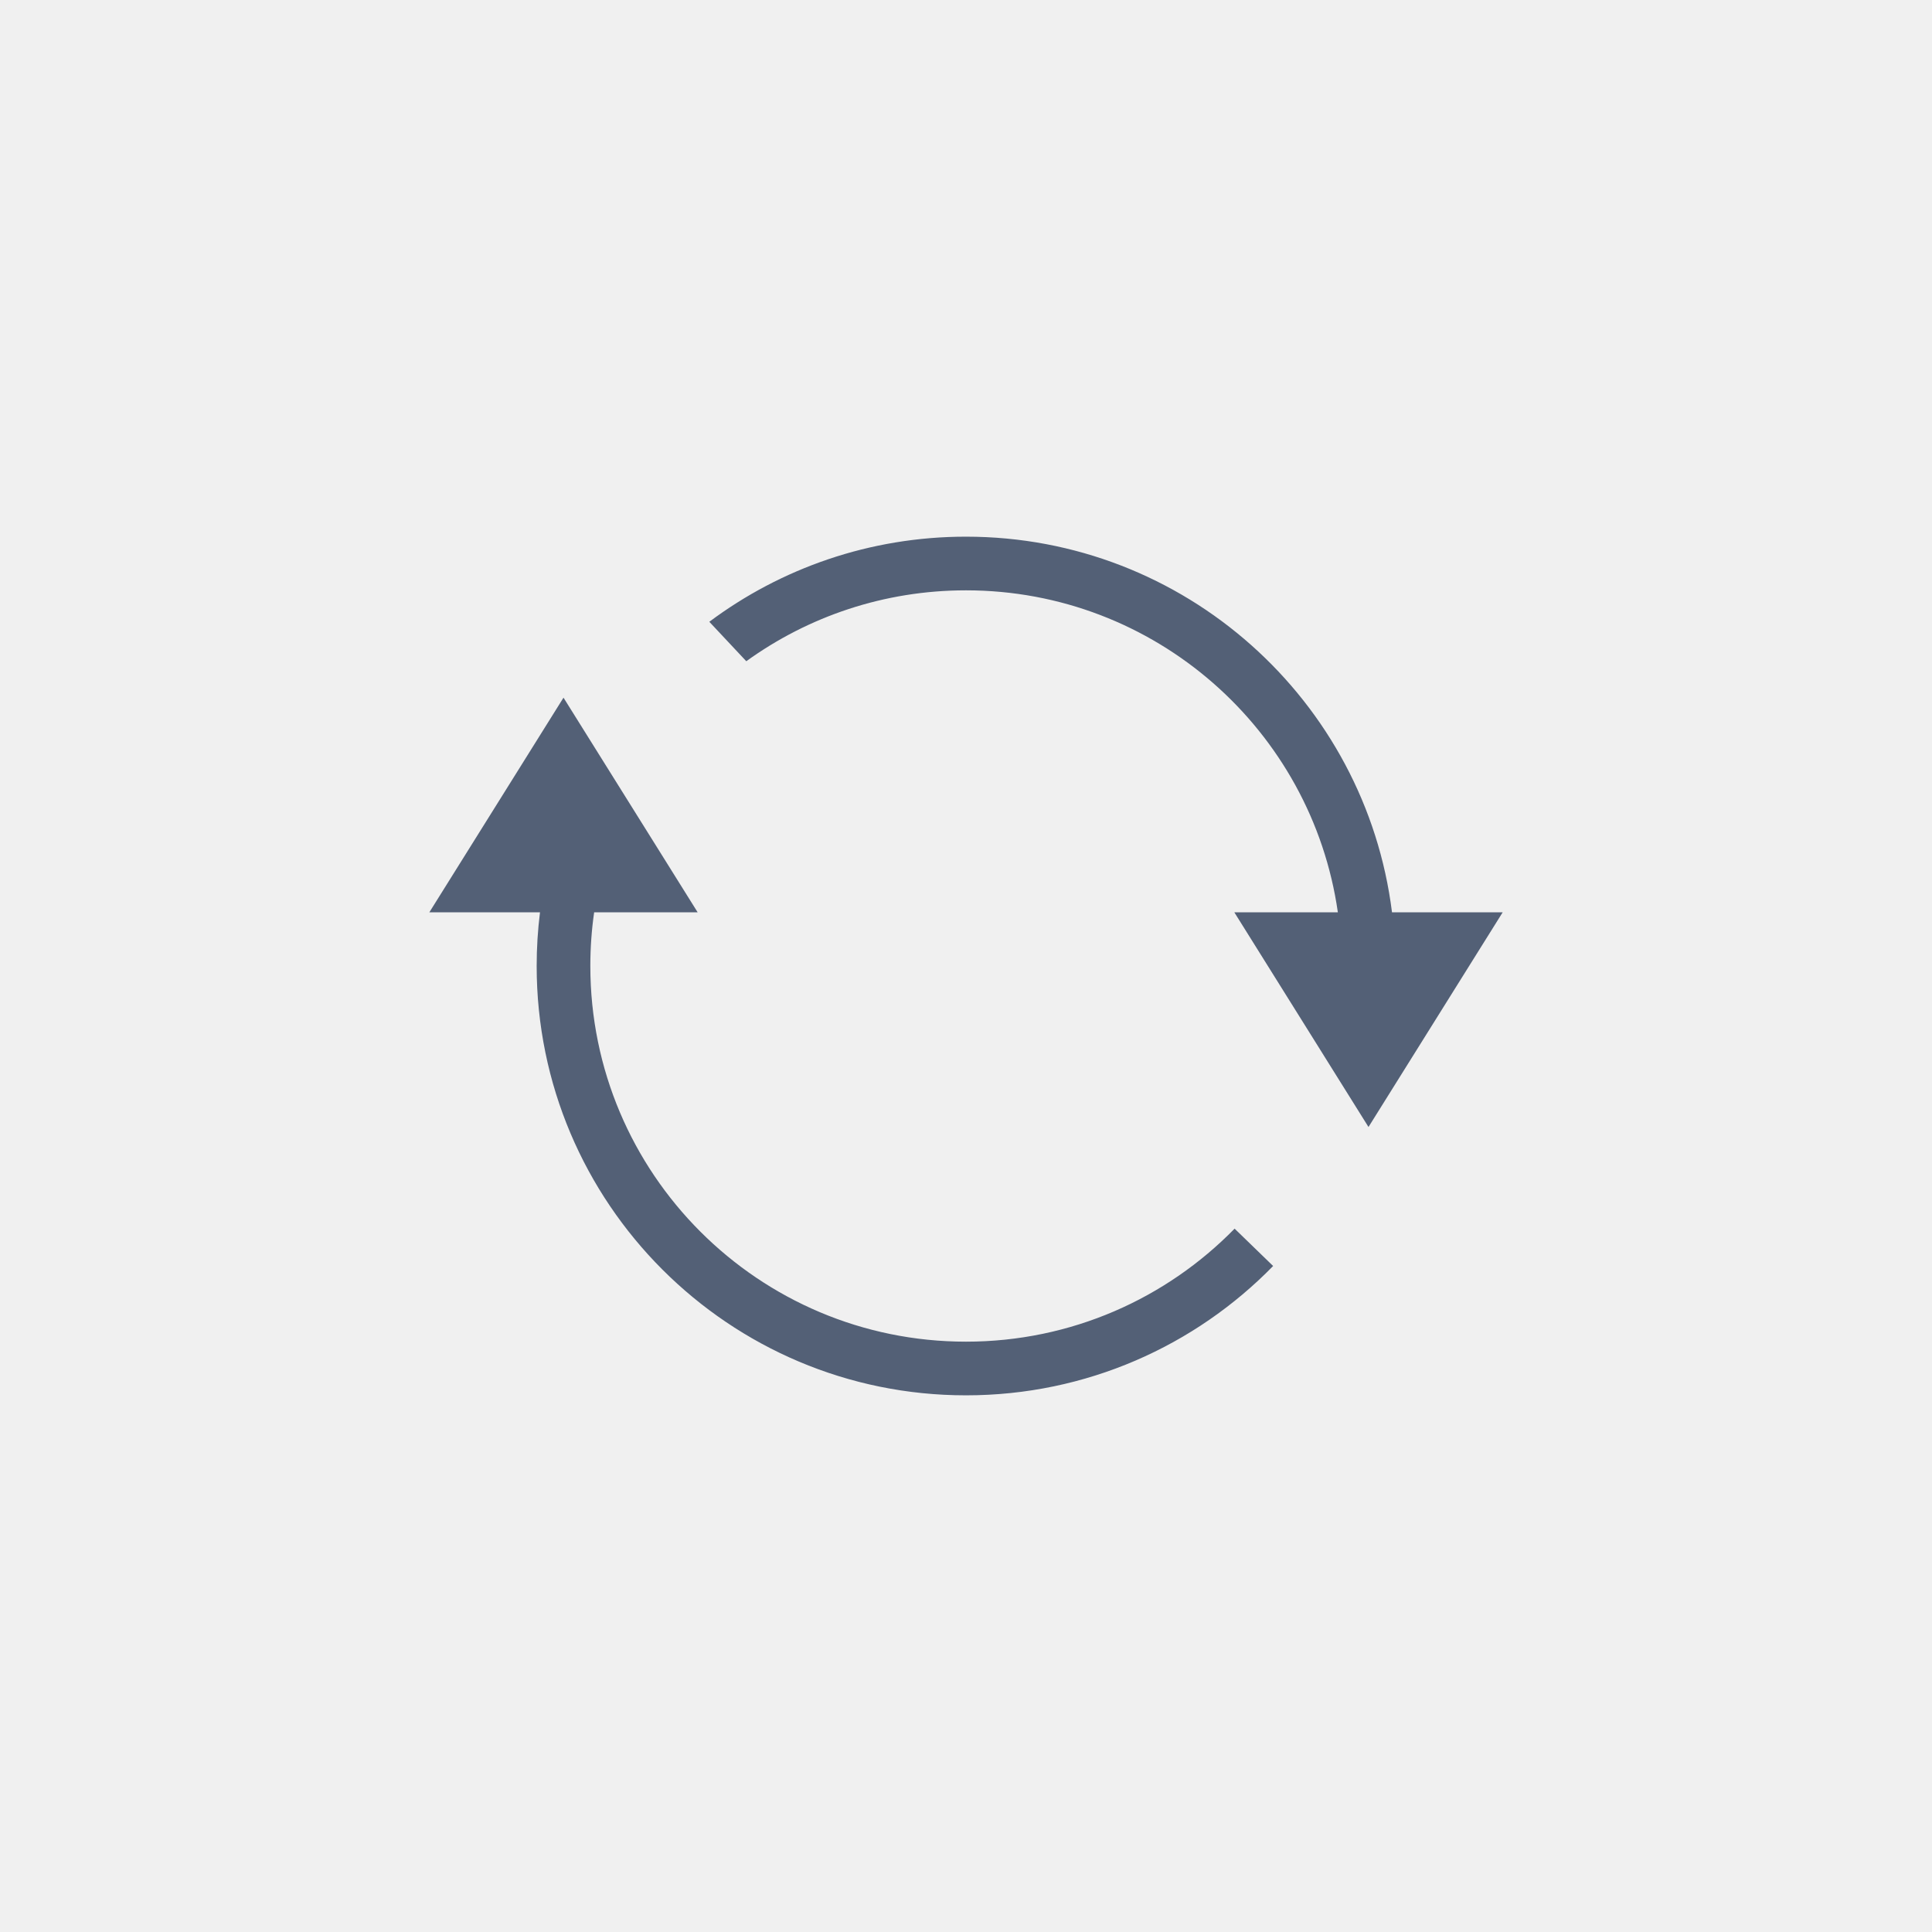
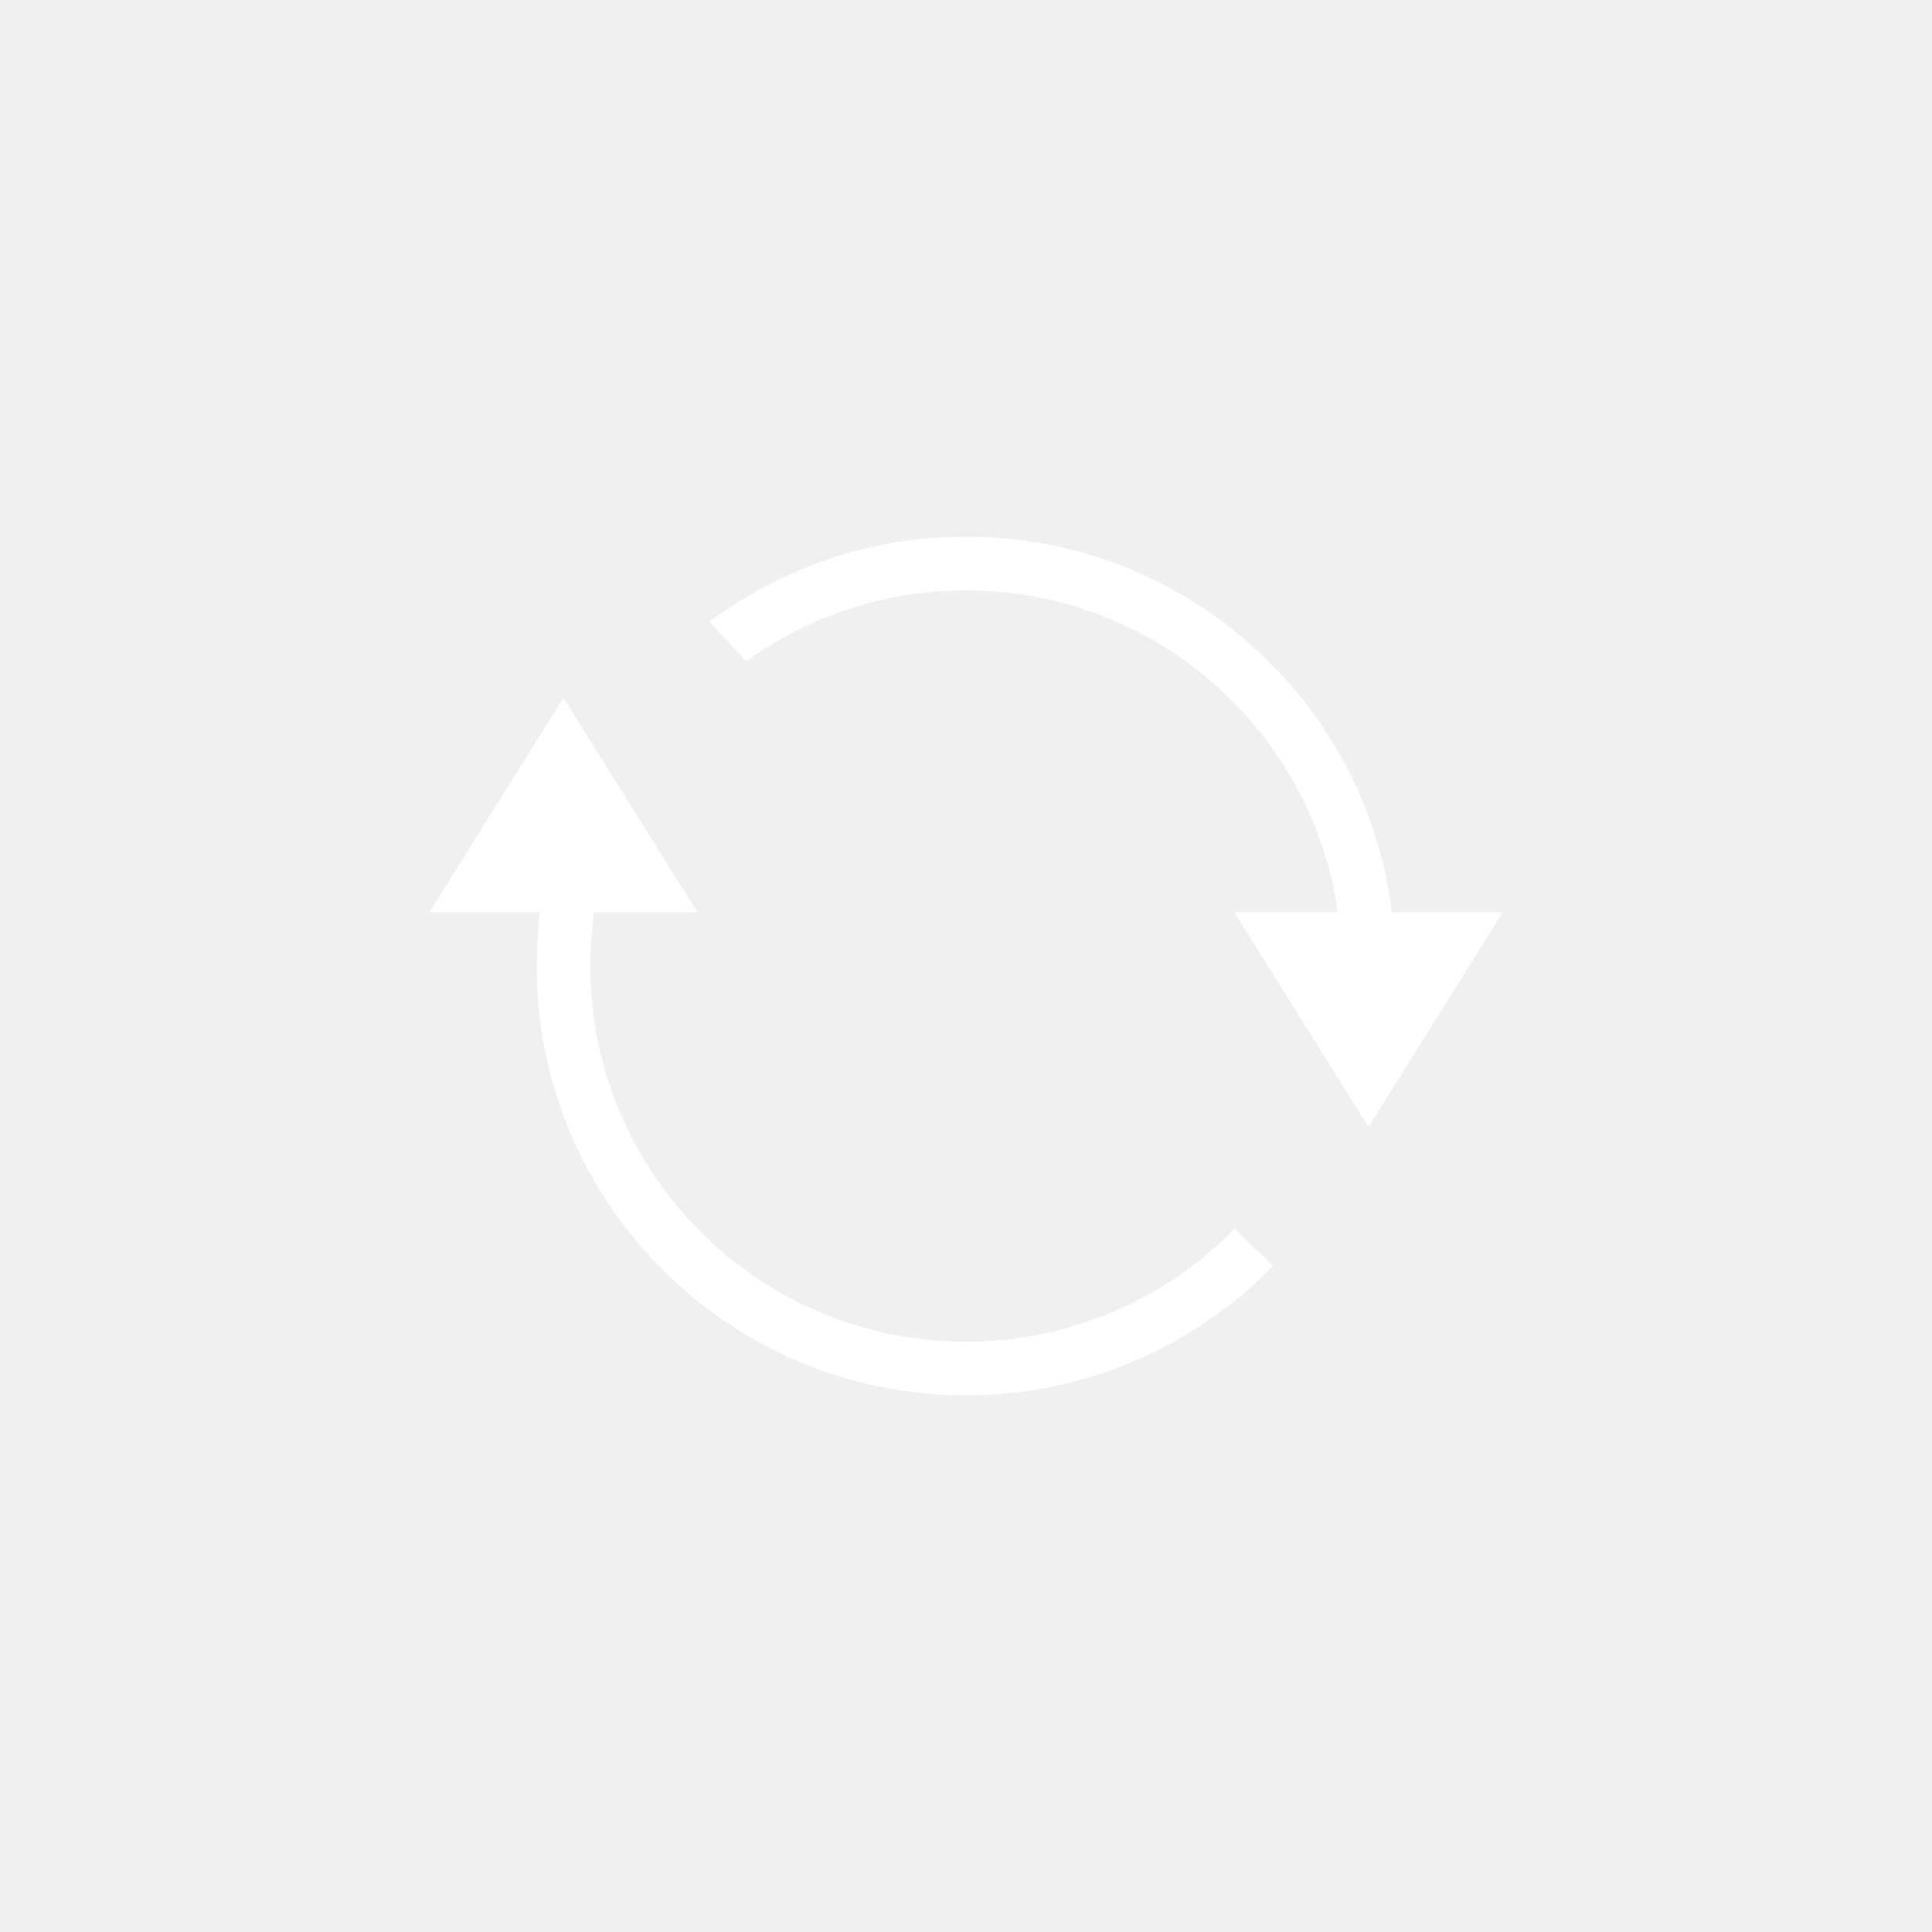
<svg xmlns="http://www.w3.org/2000/svg" width="36px" height="36px" viewBox="0 0 36 36" version="1.1">
  <g id="扫描管理1040" stroke="none" stroke-width="1" fill="none" fill-rule="evenodd">
    <g id="button/refresh">
      <rect id="矩形" x="0" y="0" width="36" height="36" />
-       <path d="M10.5,13 L13,17 L11.071,17 C11.024,17.327 11,17.66 11,18 C11,21.866 14.134,25 18,25 C19.961,25 21.734,24.194 23.005,22.894 L23.723,23.59 C22.271,25.077 20.243,26 18,26 C13.582,26 10,22.418 10,18 C10,17.661 10.021,17.328 10.062,17 L8,17 L10.5,13 Z M18,10 C22.08,10 25.446,13.054 25.938,17 L28,17 L25.5,21 L23,17 L24.929,17 C24.444,13.608 21.526,11 18,11 C16.471,11 15.057,11.49 13.906,12.321 L13.217,11.586 C14.551,10.59 16.207,10 18,10 Z" id="dcc_refresh_icon" fill="#536076" />
+       <path d="M10.5,13 L13,17 L11.071,17 C11.024,17.327 11,17.66 11,18 C11,21.866 14.134,25 18,25 C19.961,25 21.734,24.194 23.005,22.894 L23.723,23.59 C22.271,25.077 20.243,26 18,26 C13.582,26 10,22.418 10,18 C10,17.661 10.021,17.328 10.062,17 L8,17 L10.5,13 Z M18,10 C22.08,10 25.446,13.054 25.938,17 L28,17 L25.5,21 L23,17 L24.929,17 C24.444,13.608 21.526,11 18,11 C16.471,11 15.057,11.49 13.906,12.321 L13.217,11.586 C14.551,10.59 16.207,10 18,10 Z" id="dcc_refresh_icon" fill="#FFFFFF" />
    </g>
  </g>
</svg>
